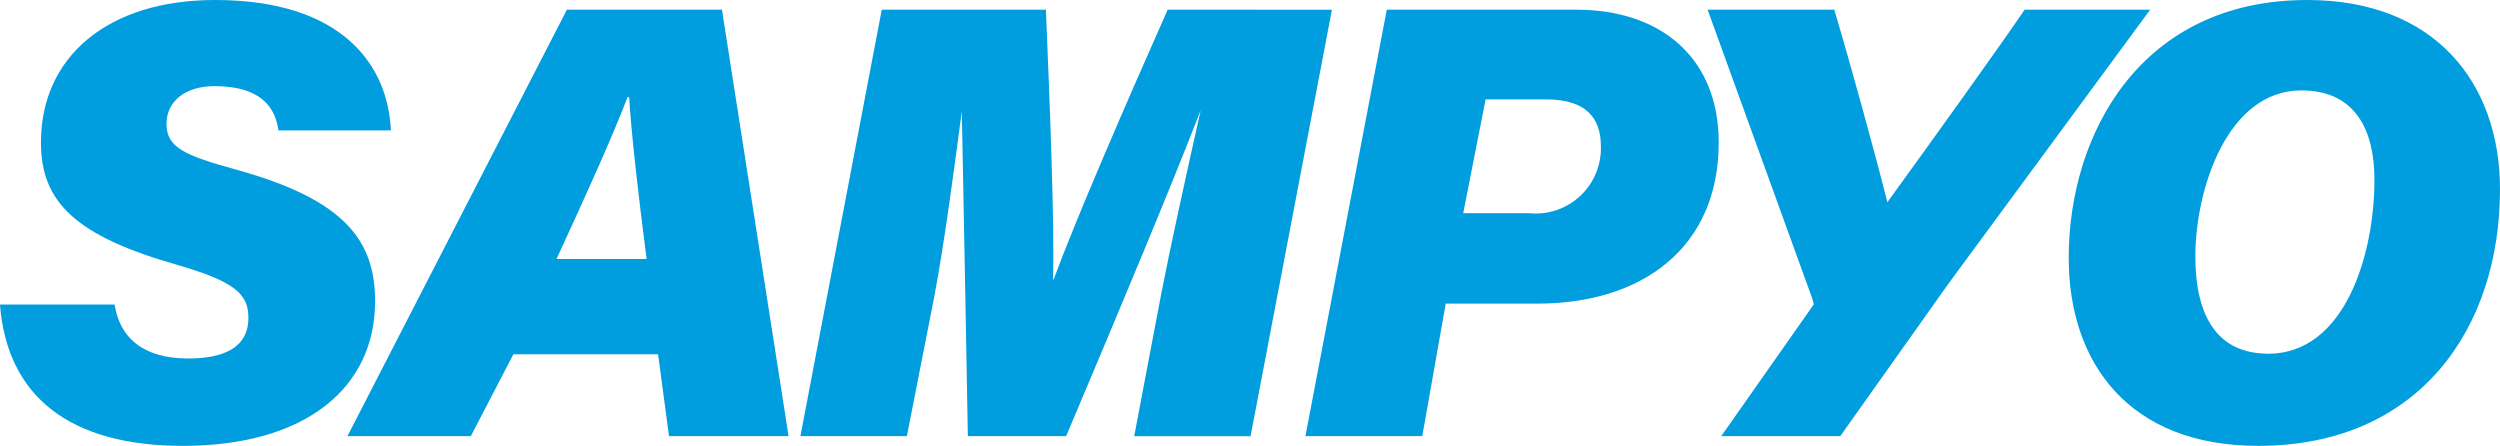
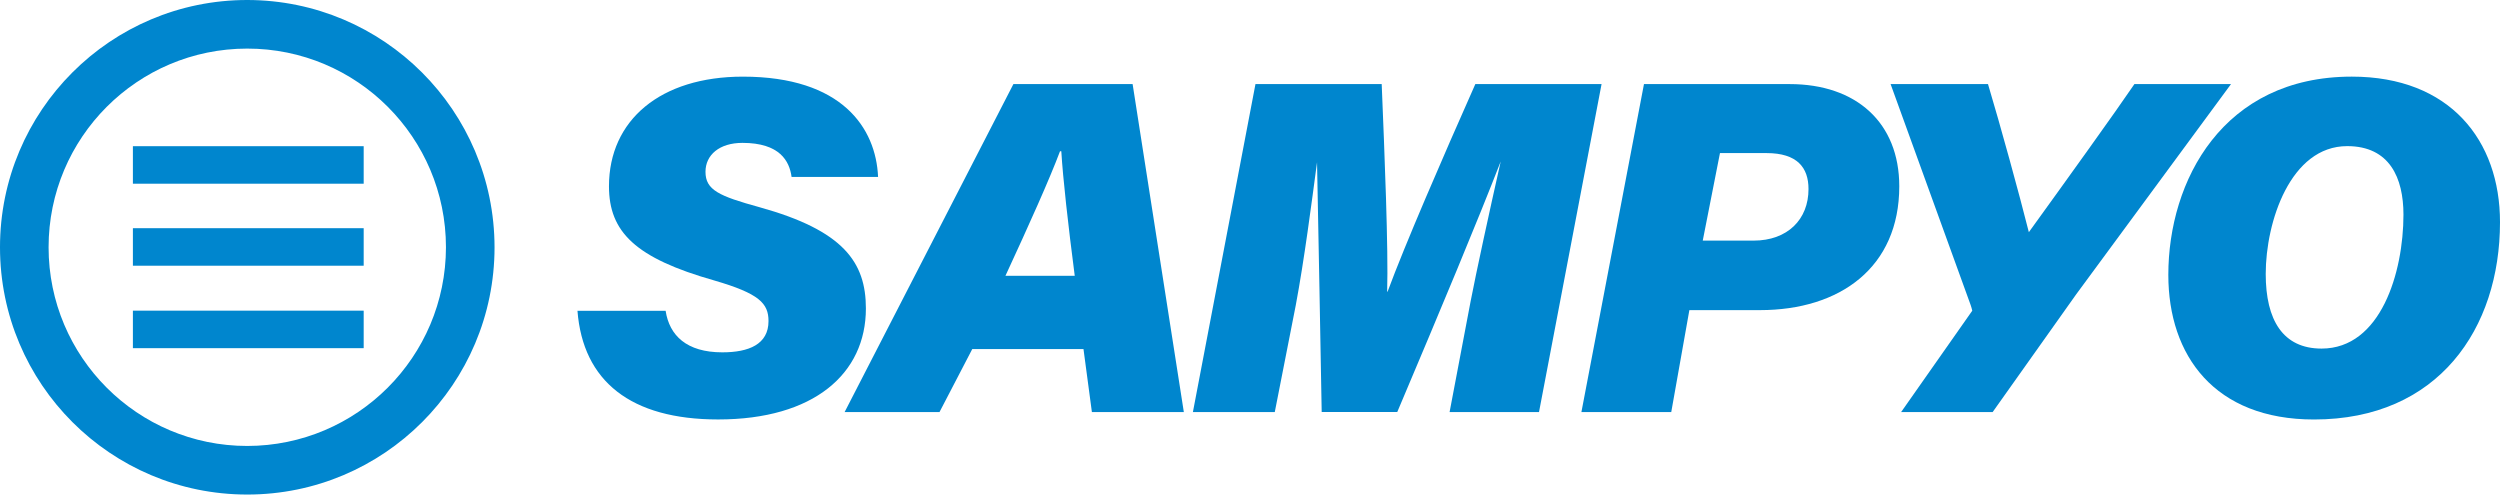
- <svg xmlns="http://www.w3.org/2000/svg" width="98.837" height="17.627">
+ <svg xmlns="http://www.w3.org/2000/svg" width="193.309" height="38.24" viewBox="0 0 193.309 38.24">
  <defs>
    <style>
-             .cls-1{fill:#009ddf}
-         </style>
+       .cls-1{fill:#0086ce}
+     </style>
  </defs>
-   <g id="그룹_3308" data-name="그룹 3308" transform="translate(-1176.737 -366.425)">
-     <g id="그룹_5535" data-name="그룹 5535" transform="translate(-29.686)">
-       <path id="패스_2899" data-name="패스 2899" class="cls-1" d="M1251.888 377.929c-2.093-.576-2.784-.887-2.784-1.823 0-.863.713-1.487 1.9-1.487 1.921 0 2.417.935 2.525 1.751h4.446c-.108-2.518-1.856-5.156-6.95-5.156-4.23 0-6.885 2.23-6.885 5.636 0 2.35 1.36 3.693 5.417 4.844 2.309.671 2.784 1.175 2.784 2.086 0 1.2-1.014 1.607-2.375 1.607-1.834 0-2.719-.863-2.914-2.134h-4.532c.281 3.621 2.741 5.588 7.23 5.588 4.921 0 7.6-2.35 7.6-5.708-.001-2.374-1.145-4.005-5.462-5.204z" transform="translate(-36.098 -4.789)" />
-       <path id="패스_2900" data-name="패스 2900" class="cls-1" d="m1281.636 372.064-8.676 16.859h4.878l1.683-3.237h5.72l.432 3.237h4.727l-2.633-16.859zm-.41 9.856c1.23-2.662 2.266-4.964 2.806-6.4h.065c.086 1.415.346 3.741.691 6.4z" transform="translate(-52.801 -5.256)" />
-       <path id="패스_2901" data-name="패스 2901" class="cls-1" d="M1329.62 372.064h-2.457c-1.683 3.789-3.626 8.274-4.511 10.672h-.022c.065-2.206-.13-7-.281-10.672h-6.49l-3.216 16.859h4.209l1.079-5.491c.436-2.325.815-5.266 1.093-7.348.074 3.987.18 9.173.239 12.84h3.885c2.317-5.476 4.078-9.692 5.32-12.883-.592 2.636-1.249 5.643-1.549 7.2l-1.079 5.684h4.6l3.216-16.859z" transform="translate(-74.576 -5.256)" />
-       <path id="패스_2902" data-name="패스 2902" class="cls-1" d="M1367.6 372.064h-7.49l-3.216 16.859h4.619l.928-5.239h3.626c4.123 0 7.166-2.195 7.166-6.368.005-3.262-2.197-5.252-5.633-5.252zm-1.856 8.047h-2.612l.885-4.5h2.4c1.575 0 2.158.744 2.158 1.847a2.581 2.581 0 0 1-2.827 2.653z" transform="translate(-98.861 -5.256)" />
-       <path id="패스_2903" data-name="패스 2903" class="cls-1" d="M1404.655 372.064c-.976 1.436-3.5 4.952-5.427 7.613-.485-1.933-1.468-5.5-2.1-7.613h-5.007l4.115 11.357a2.676 2.676 0 0 1 .083.292l-3.658 5.21h4.705l4.288-6.043 7.964-10.816z" transform="translate(-118.188 -5.256)" />
-       <path id="패스_2904" data-name="패스 2904" class="cls-1" d="M1433.192 371.214c-6.626 0-9.432 5.348-9.432 10.192 0 4.149 2.374 7.435 7.49 7.435 6.389 0 9.561-4.677 9.561-10.144 0-4.197-2.569-7.483-7.619-7.483zm-1.554 13.982c-1.986 0-2.871-1.463-2.871-3.837 0-2.686 1.274-6.571 4.188-6.571 2.18 0 2.892 1.631 2.892 3.525 0 2.973-1.166 6.887-4.209 6.887z" transform="translate(-135.551 -4.789)" />
-     </g>
+   <g transform="translate(-1176.737 -362.485)">
+     <path d="M1256.61 381.314c-3.149-.866-4.188-1.334-4.188-2.741 0-1.3 1.072-2.236 2.857-2.236 2.889 0 3.636 1.407 3.8 2.633h6.688c-.162-3.787-2.792-7.755-10.453-7.755-6.363 0-10.355 3.354-10.355 8.477 0 3.535 2.045 5.555 8.148 7.286 3.473 1.01 4.188 1.767 4.188 3.138 0 1.8-1.526 2.417-3.572 2.417-2.759 0-4.09-1.3-4.383-3.21h-6.817c.422 5.447 4.123 8.4 10.875 8.4 7.4 0 11.427-3.535 11.427-8.585-.002-3.568-1.725-6.021-8.215-7.824z" class="cls-1" transform="translate(-21.134 -2.804)" />
+     <path d="M1286.01 372.064l-13.05 25.358h7.337l2.532-4.869h8.6l.65 4.869h7.109l-3.96-25.358zm-.616 14.825c1.85-4 3.408-7.467 4.22-9.631h.1c.13 2.128.52 5.627 1.039 9.631z" class="cls-1" transform="translate(-30.913 -3.077)" />
+     <path d="M1338.177 372.064h-3.7c-2.532 5.7-5.454 12.445-6.785 16.051h-.033c.1-3.318-.195-10.533-.422-16.051h-9.761l-4.837 25.358h6.331l1.623-8.26c.656-3.5 1.227-7.921 1.644-11.053.111 6 .27 13.8.36 19.312h5.843c3.485-8.236 6.134-14.578 8-19.377-.891 3.965-1.878 8.487-2.33 10.829l-1.623 8.549h6.914l4.837-25.358z" class="cls-1" transform="translate(-43.662 -3.077)" />
+     <path d="M1373 372.064h-11.265l-4.837 25.358h6.947l1.4-7.88h5.453c6.2 0 10.778-3.3 10.778-9.578-.002-4.906-3.314-7.9-8.476-7.9zm-2.792 12.1h-3.928l1.331-6.765h3.6c2.37 0 3.246 1.119 3.246 2.778.005 2.348-1.618 3.99-4.248 3.99z" class="cls-1" transform="translate(-57.88 -3.077)" />
+     <path d="M1410.973 372.064c-1.467 2.16-5.27 7.448-8.163 11.451-.729-2.907-2.207-8.279-3.159-11.451h-7.531l6.189 17.082a4.024 4.024 0 0 1 .126.44l-5.5 7.836h7.077l6.45-9.09 11.979-16.268z" class="cls-1" transform="translate(-69.195 -3.077)" />
+     <path d="M1437.946 371.214c-9.966 0-14.186 8.044-14.186 15.33 0 6.24 3.571 11.182 11.265 11.182 9.609 0 14.381-7.034 14.381-15.258 0-6.312-3.863-11.254-11.46-11.254zm-2.337 21.029c-2.987 0-4.318-2.2-4.318-5.771 0-4.04 1.915-9.884 6.3-9.884 3.279 0 4.35 2.453 4.35 5.3-.002 4.475-1.755 10.355-6.332 10.355z" class="cls-1" transform="translate(-79.36 -2.804)" />
+     <path d="M1195.857 362.485a19.12 19.12 0 1 0 19.12 19.12 19.142 19.142 0 0 0-19.12-19.12zm0 34.483a15.363 15.363 0 1 1 15.363-15.368 15.38 15.38 0 0 1-15.363 15.368z" class="cls-1" />
+     <path d="M0 0H17.845V2.901H0z" class="cls-1" transform="translate(1187.013 373.789)" />
+     <path d="M0 0H17.845V2.901H0z" class="cls-1" transform="translate(1187.013 380.13)" />
+     <path d="M0 0H17.845V2.901H0z" class="cls-1" transform="translate(1187.013 386.506)" />
  </g>
</svg>
